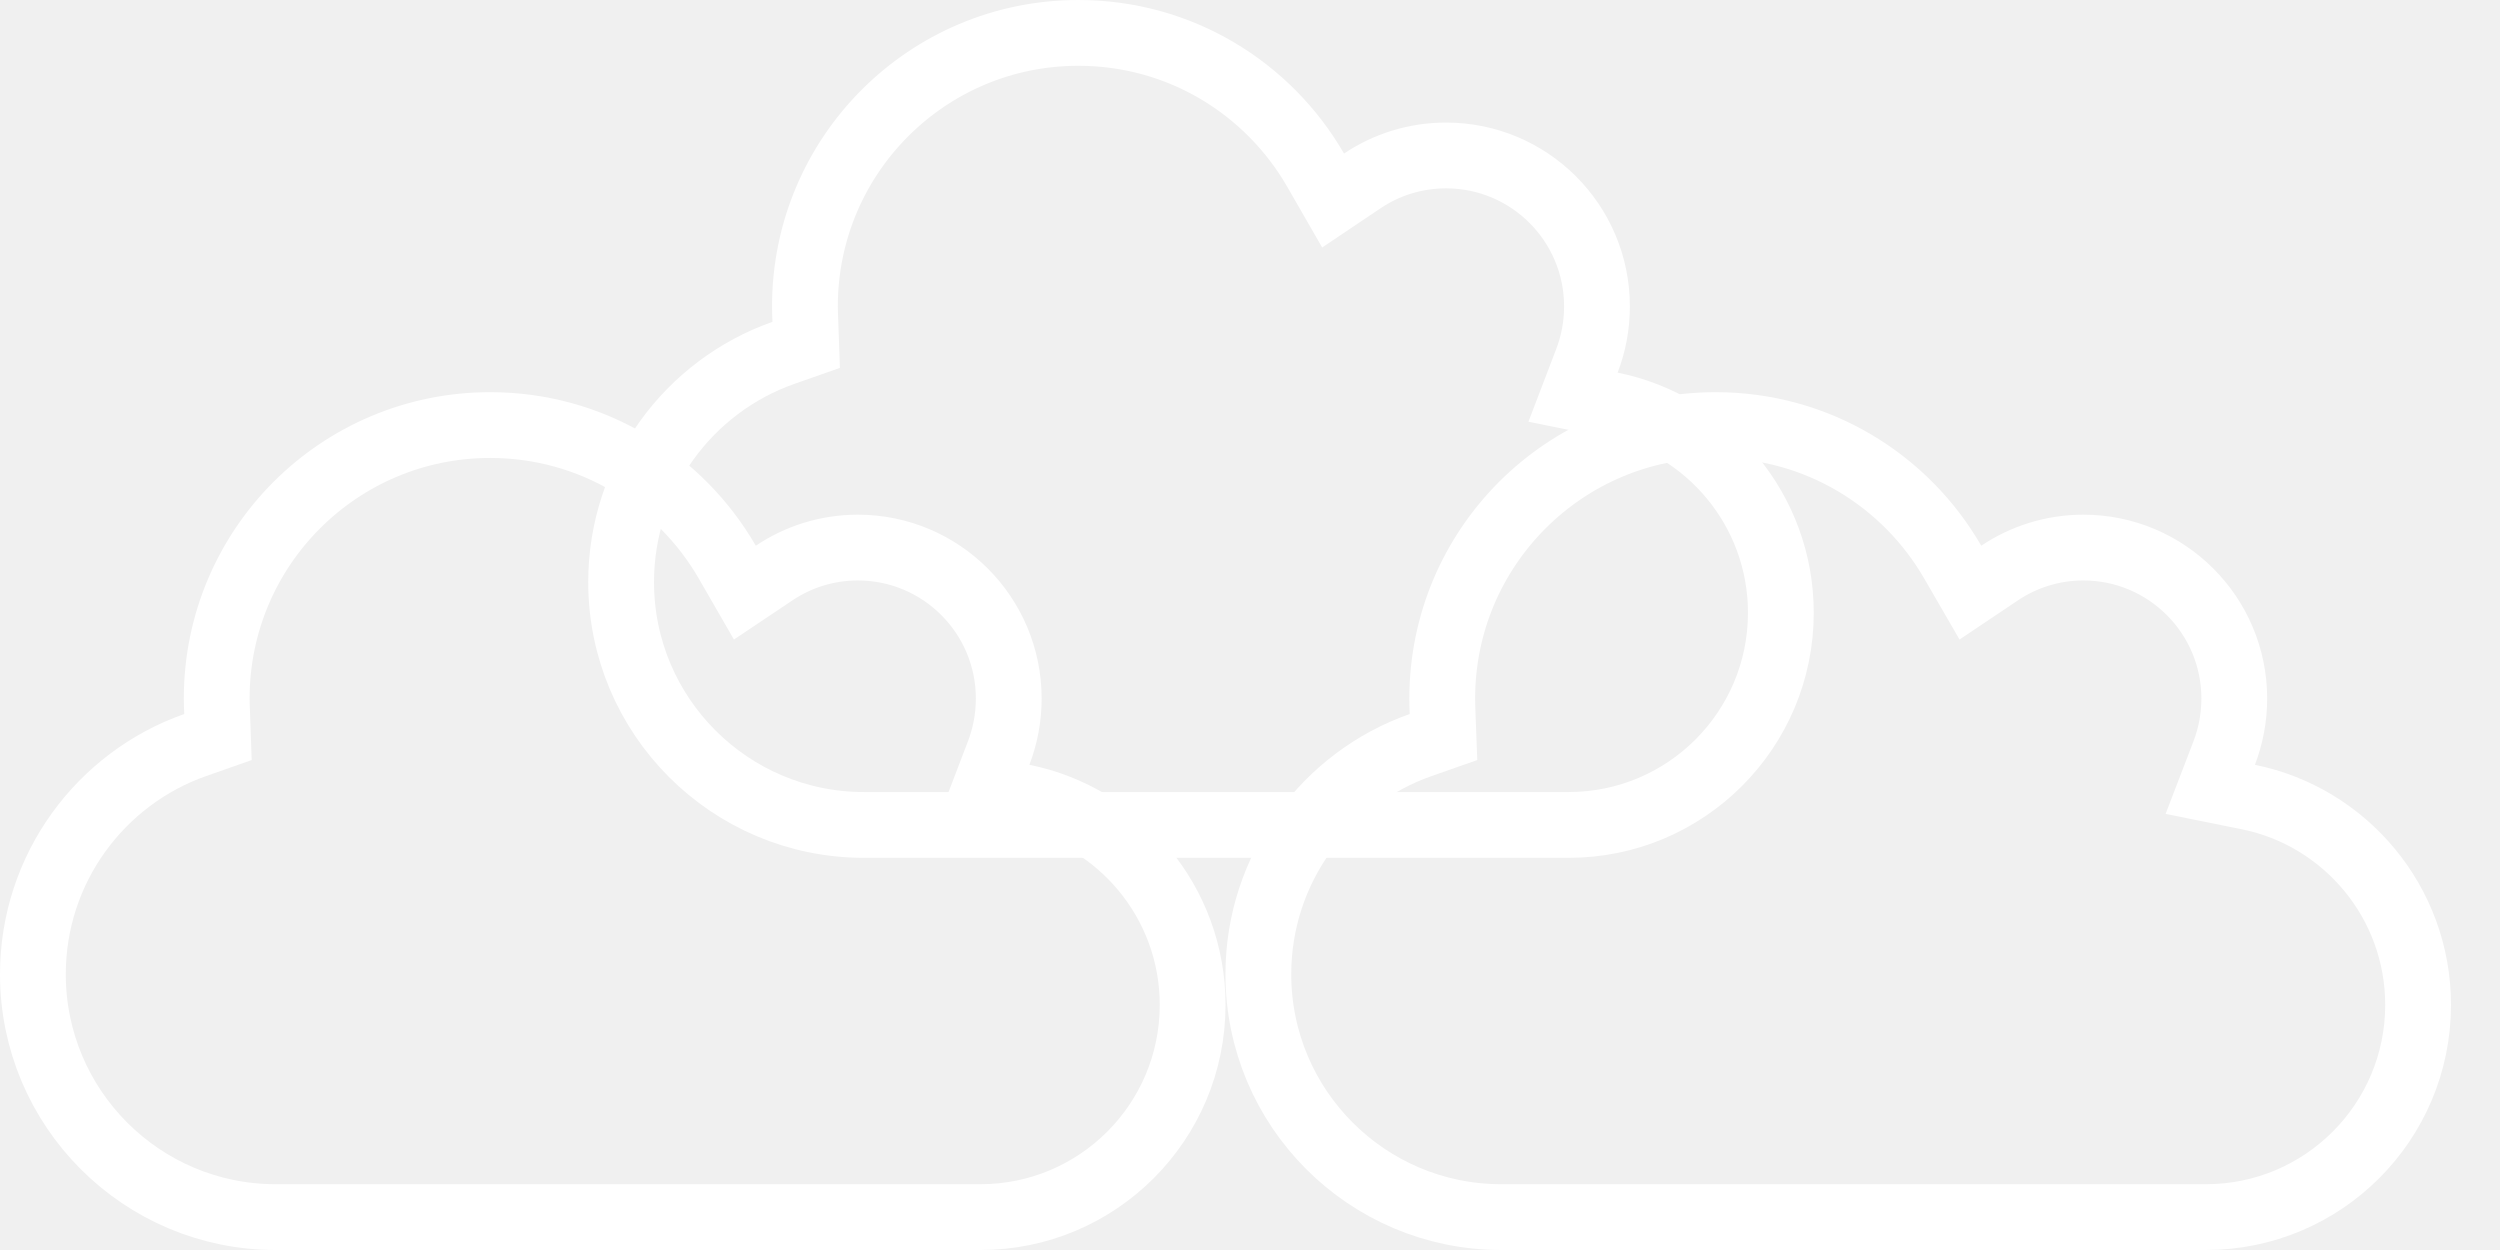
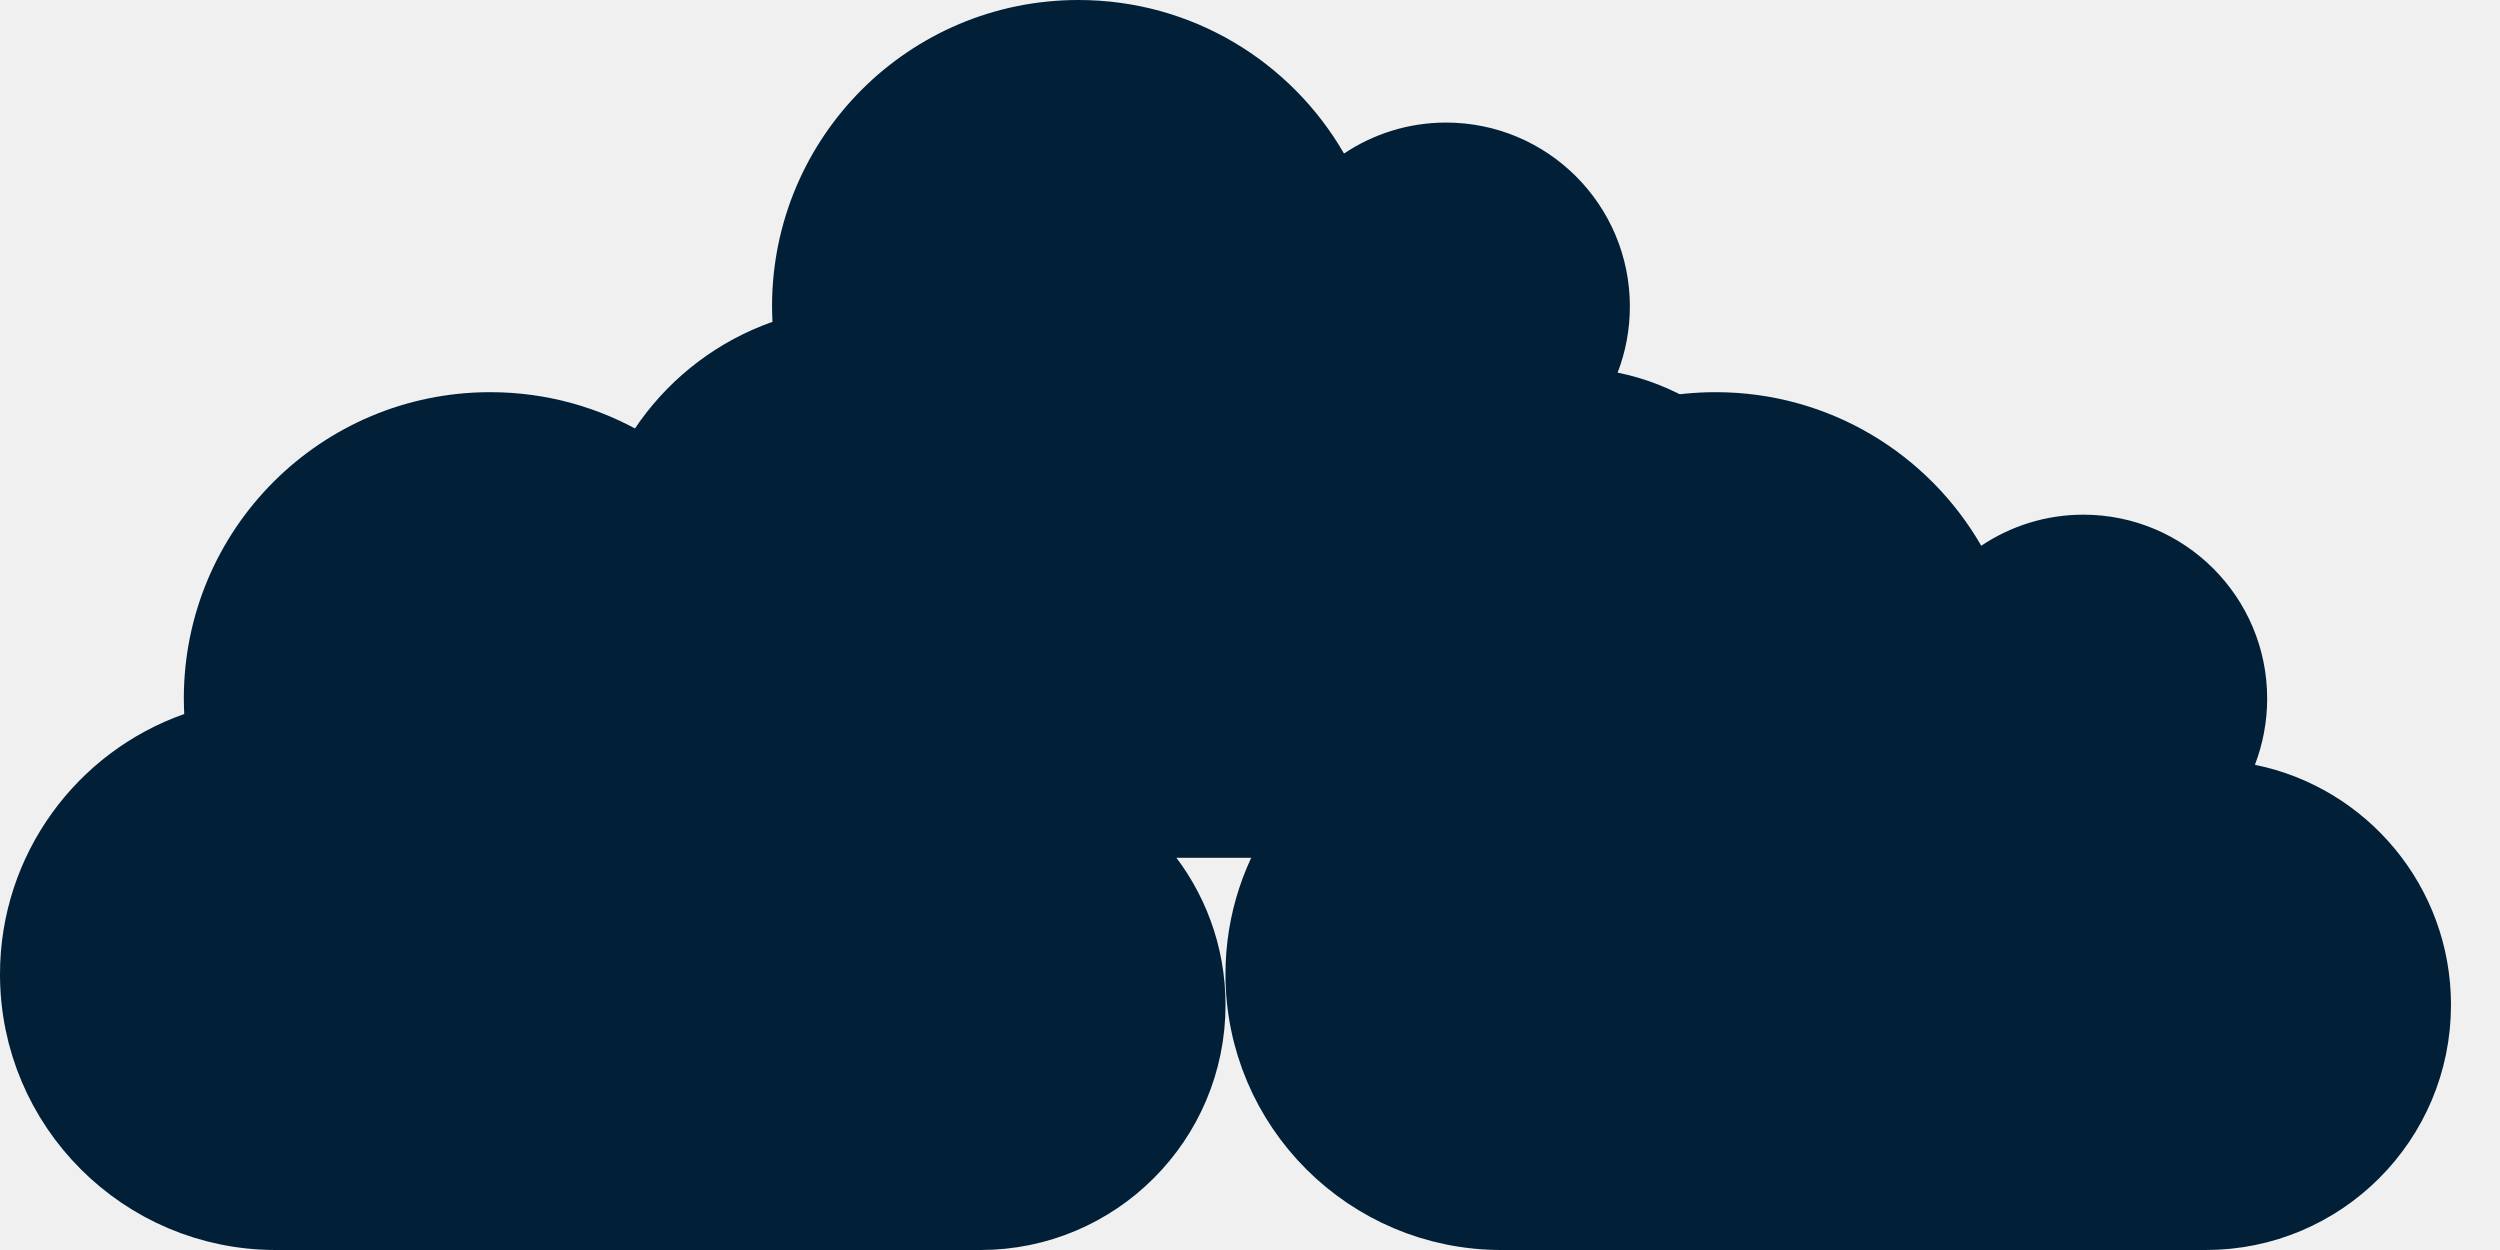
<svg xmlns="http://www.w3.org/2000/svg" width="38" height="19" viewBox="0 0 38 19" fill="none">
-   <path d="M15.18 11.446L14.969 11.998L15.548 12.115C17.019 12.412 18.128 13.715 18.128 15.274C18.128 17.056 16.684 18.5 14.902 18.5H4.191C2.153 18.5 0.5 16.846 0.5 14.809C0.5 13.2 1.53 11.83 2.966 11.325L3.313 11.203L3.3 10.835C3.297 10.755 3.294 10.685 3.294 10.618C3.294 8.321 5.154 6.461 7.451 6.461C8.991 6.461 10.334 7.296 11.055 8.545L11.322 9.008L11.767 8.71C12.129 8.467 12.568 8.323 13.039 8.323C14.306 8.323 15.333 9.351 15.333 10.618C15.333 10.91 15.278 11.19 15.18 11.446Z" stroke="white" />
-   <path d="M24.121 5.485L23.91 6.037L24.489 6.154C25.96 6.451 27.069 7.754 27.069 9.314C27.069 11.095 25.625 12.539 23.843 12.539H13.132C11.095 12.539 9.441 10.886 9.441 8.848C9.441 7.239 10.471 5.869 11.907 5.364L12.254 5.242L12.241 4.874C12.238 4.794 12.235 4.725 12.235 4.657C12.235 2.36 14.095 0.5 16.392 0.5C17.932 0.5 19.275 1.335 19.996 2.584L20.263 3.048L20.708 2.749C21.07 2.506 21.509 2.363 21.98 2.363C23.247 2.363 24.274 3.39 24.274 4.657C24.274 4.949 24.22 5.229 24.121 5.485Z" stroke="white" />
-   <path d="M33.808 11.446L33.596 11.998L34.175 12.115C35.646 12.412 36.755 13.715 36.755 15.274C36.755 17.056 35.311 18.5 33.529 18.5H22.819C20.781 18.5 19.127 16.846 19.127 14.809C19.127 13.2 20.157 11.83 21.593 11.325L21.941 11.203L21.927 10.835C21.924 10.755 21.922 10.685 21.922 10.618C21.922 8.321 23.782 6.461 26.078 6.461C27.618 6.461 28.962 7.296 29.682 8.545L29.95 9.008L30.394 8.71C30.757 8.467 31.196 8.323 31.667 8.323C32.933 8.323 33.961 9.351 33.961 10.618C33.961 10.91 33.906 11.19 33.808 11.446Z" stroke="white" />
+   <path d="M15.18 11.446L14.969 11.998L15.548 12.115C17.019 12.412 18.128 13.715 18.128 15.274C18.128 17.056 16.684 18.5 14.902 18.5H4.191C2.153 18.5 0.5 16.846 0.5 14.809C0.5 13.2 1.53 11.83 2.966 11.325L3.313 11.203L3.3 10.835C3.297 10.755 3.294 10.685 3.294 10.618C3.294 8.321 5.154 6.461 7.451 6.461C8.991 6.461 10.334 7.296 11.055 8.545L11.322 9.008L11.767 8.71C12.129 8.467 12.568 8.323 13.039 8.323C14.306 8.323 15.333 9.351 15.333 10.618C15.333 10.91 15.278 11.19 15.18 11.446Z" stroke="#012038" fill="#012038" />
+   <path d="M24.121 5.485L23.91 6.037L24.489 6.154C25.96 6.451 27.069 7.754 27.069 9.314C27.069 11.095 25.625 12.539 23.843 12.539H13.132C11.095 12.539 9.441 10.886 9.441 8.848C9.441 7.239 10.471 5.869 11.907 5.364L12.254 5.242L12.241 4.874C12.238 4.794 12.235 4.725 12.235 4.657C12.235 2.36 14.095 0.5 16.392 0.5C17.932 0.5 19.275 1.335 19.996 2.584L20.263 3.048L20.708 2.749C21.07 2.506 21.509 2.363 21.98 2.363C23.247 2.363 24.274 3.39 24.274 4.657C24.274 4.949 24.22 5.229 24.121 5.485Z" stroke="#012038" fill="#012038" />
+   <path d="M33.808 11.446L33.596 11.998L34.175 12.115C35.646 12.412 36.755 13.715 36.755 15.274C36.755 17.056 35.311 18.5 33.529 18.5H22.819C20.781 18.5 19.127 16.846 19.127 14.809C19.127 13.2 20.157 11.83 21.593 11.325L21.941 11.203L21.927 10.835C21.924 10.755 21.922 10.685 21.922 10.618C21.922 8.321 23.782 6.461 26.078 6.461C27.618 6.461 28.962 7.296 29.682 8.545L29.95 9.008L30.394 8.71C30.757 8.467 31.196 8.323 31.667 8.323C32.933 8.323 33.961 9.351 33.961 10.618C33.961 10.91 33.906 11.19 33.808 11.446Z" stroke="#012038" fill="#012038" />
</svg>
